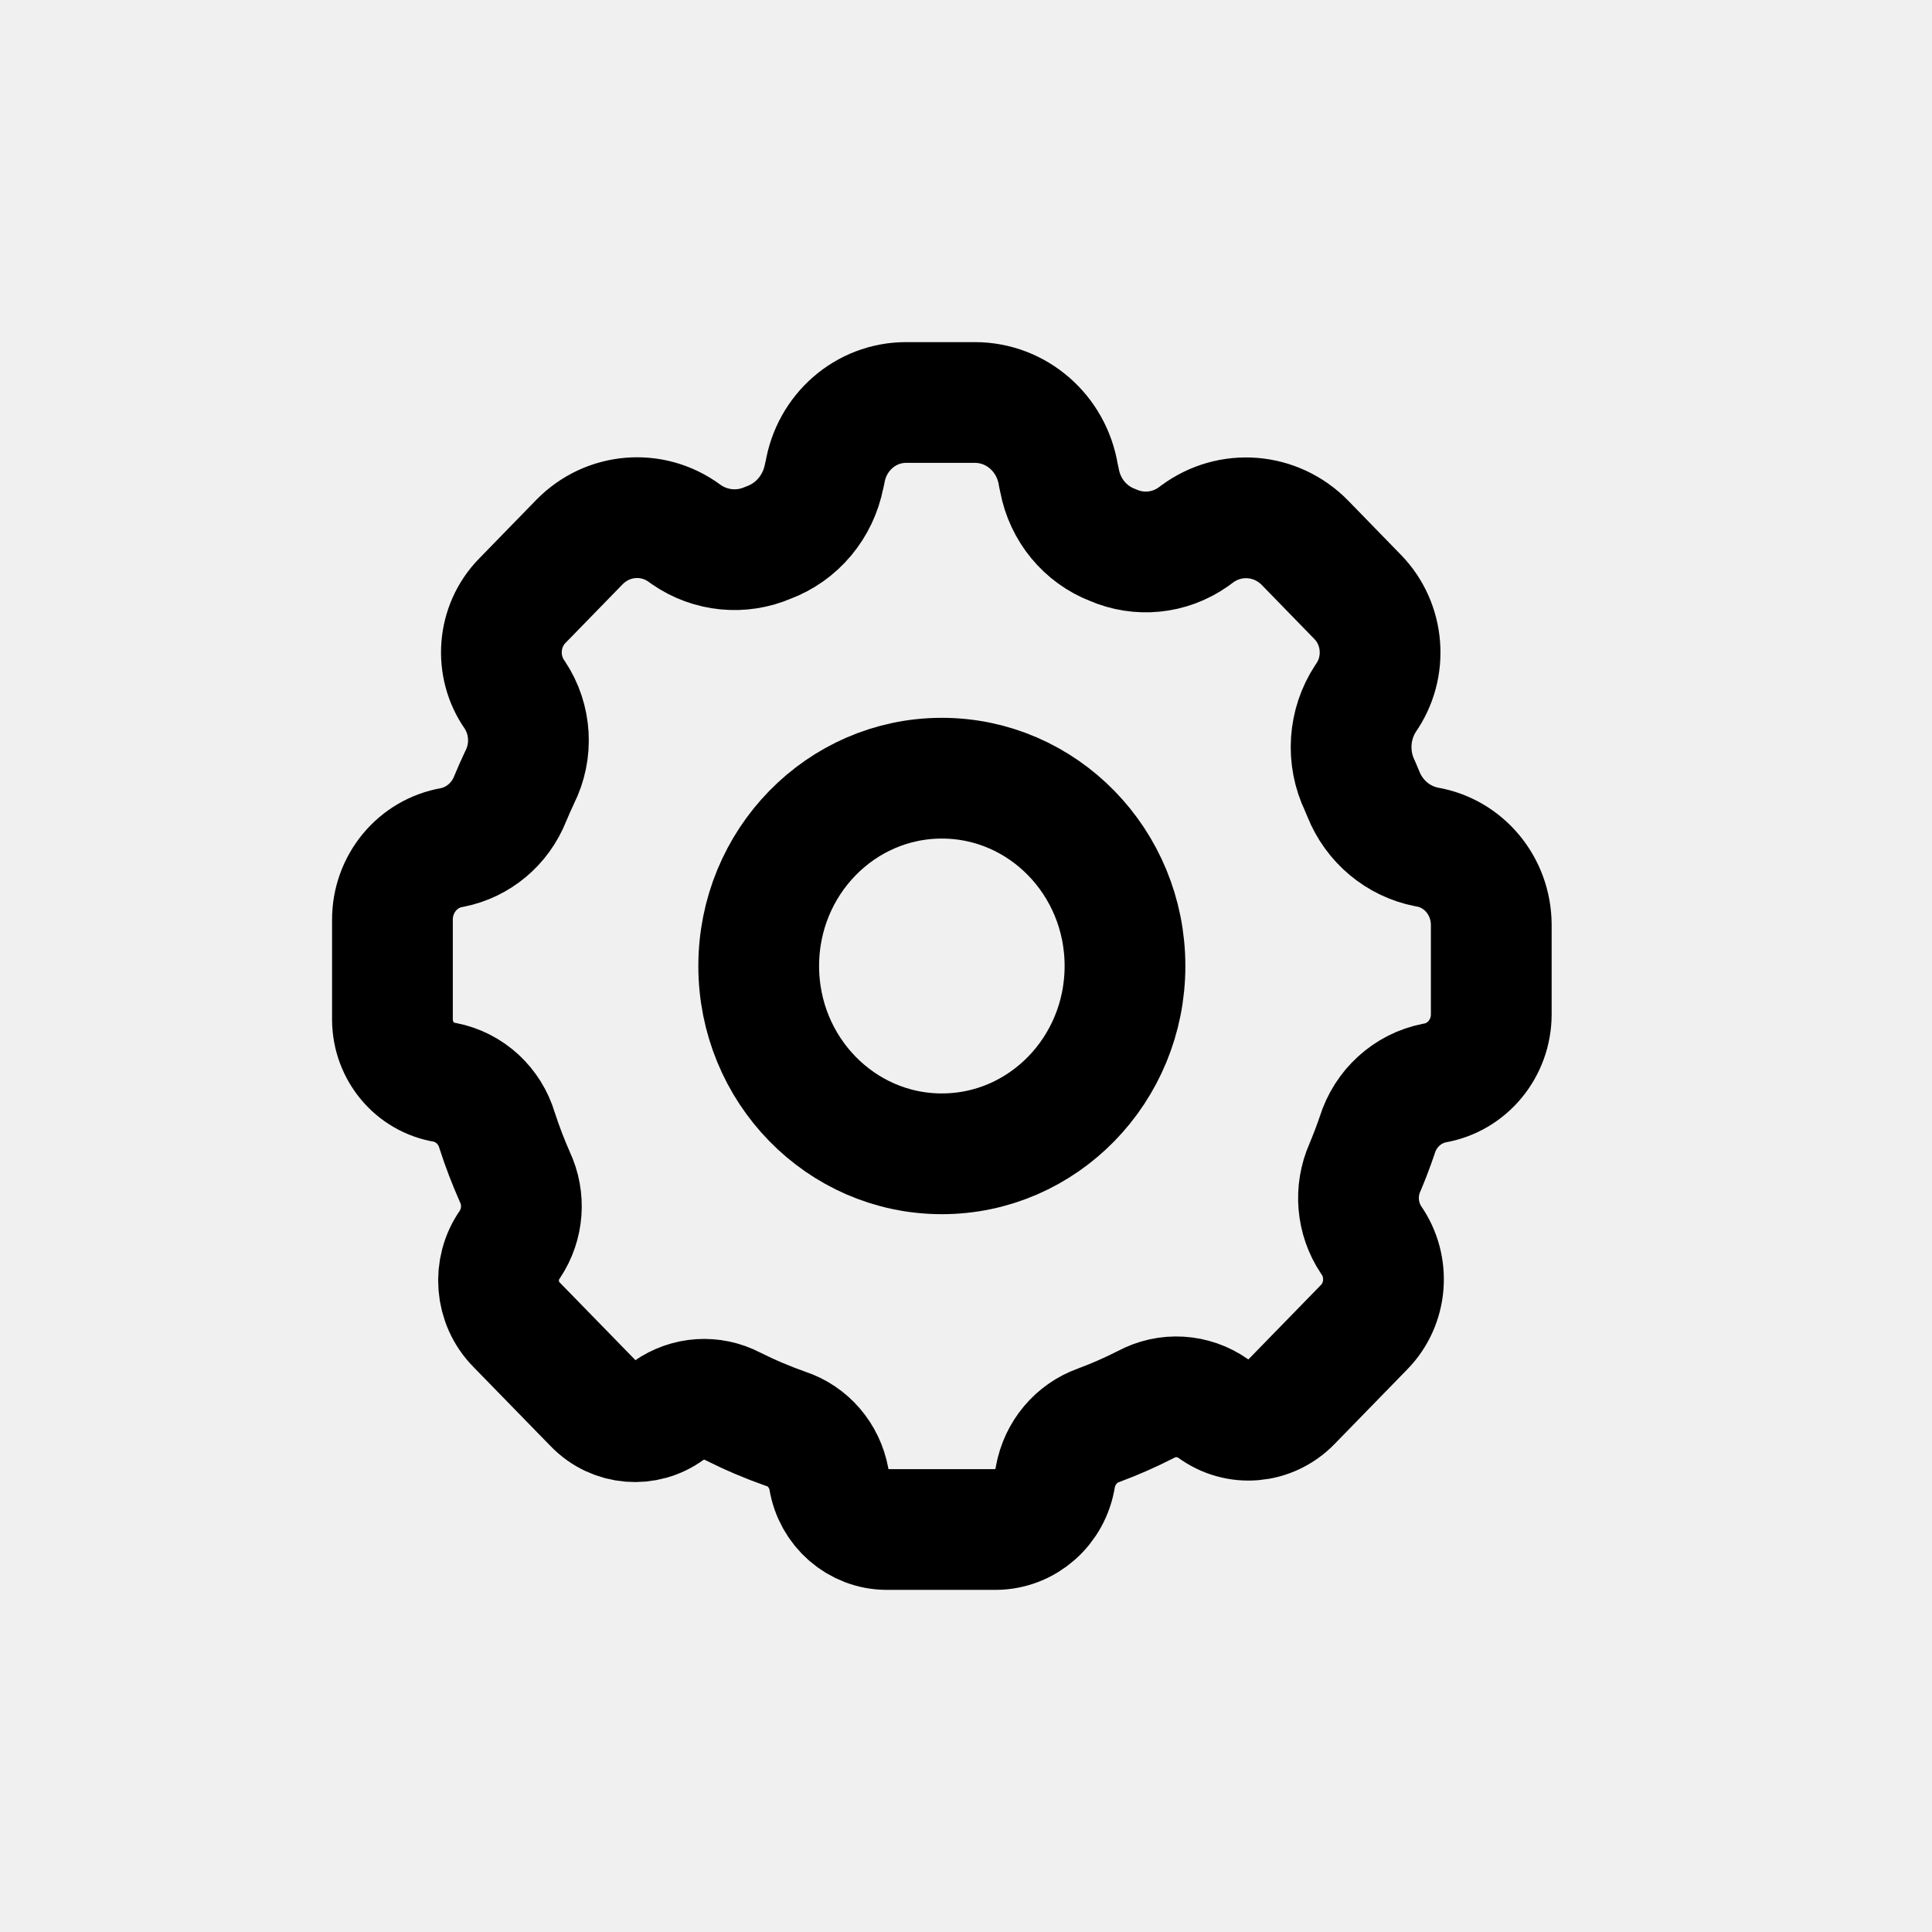
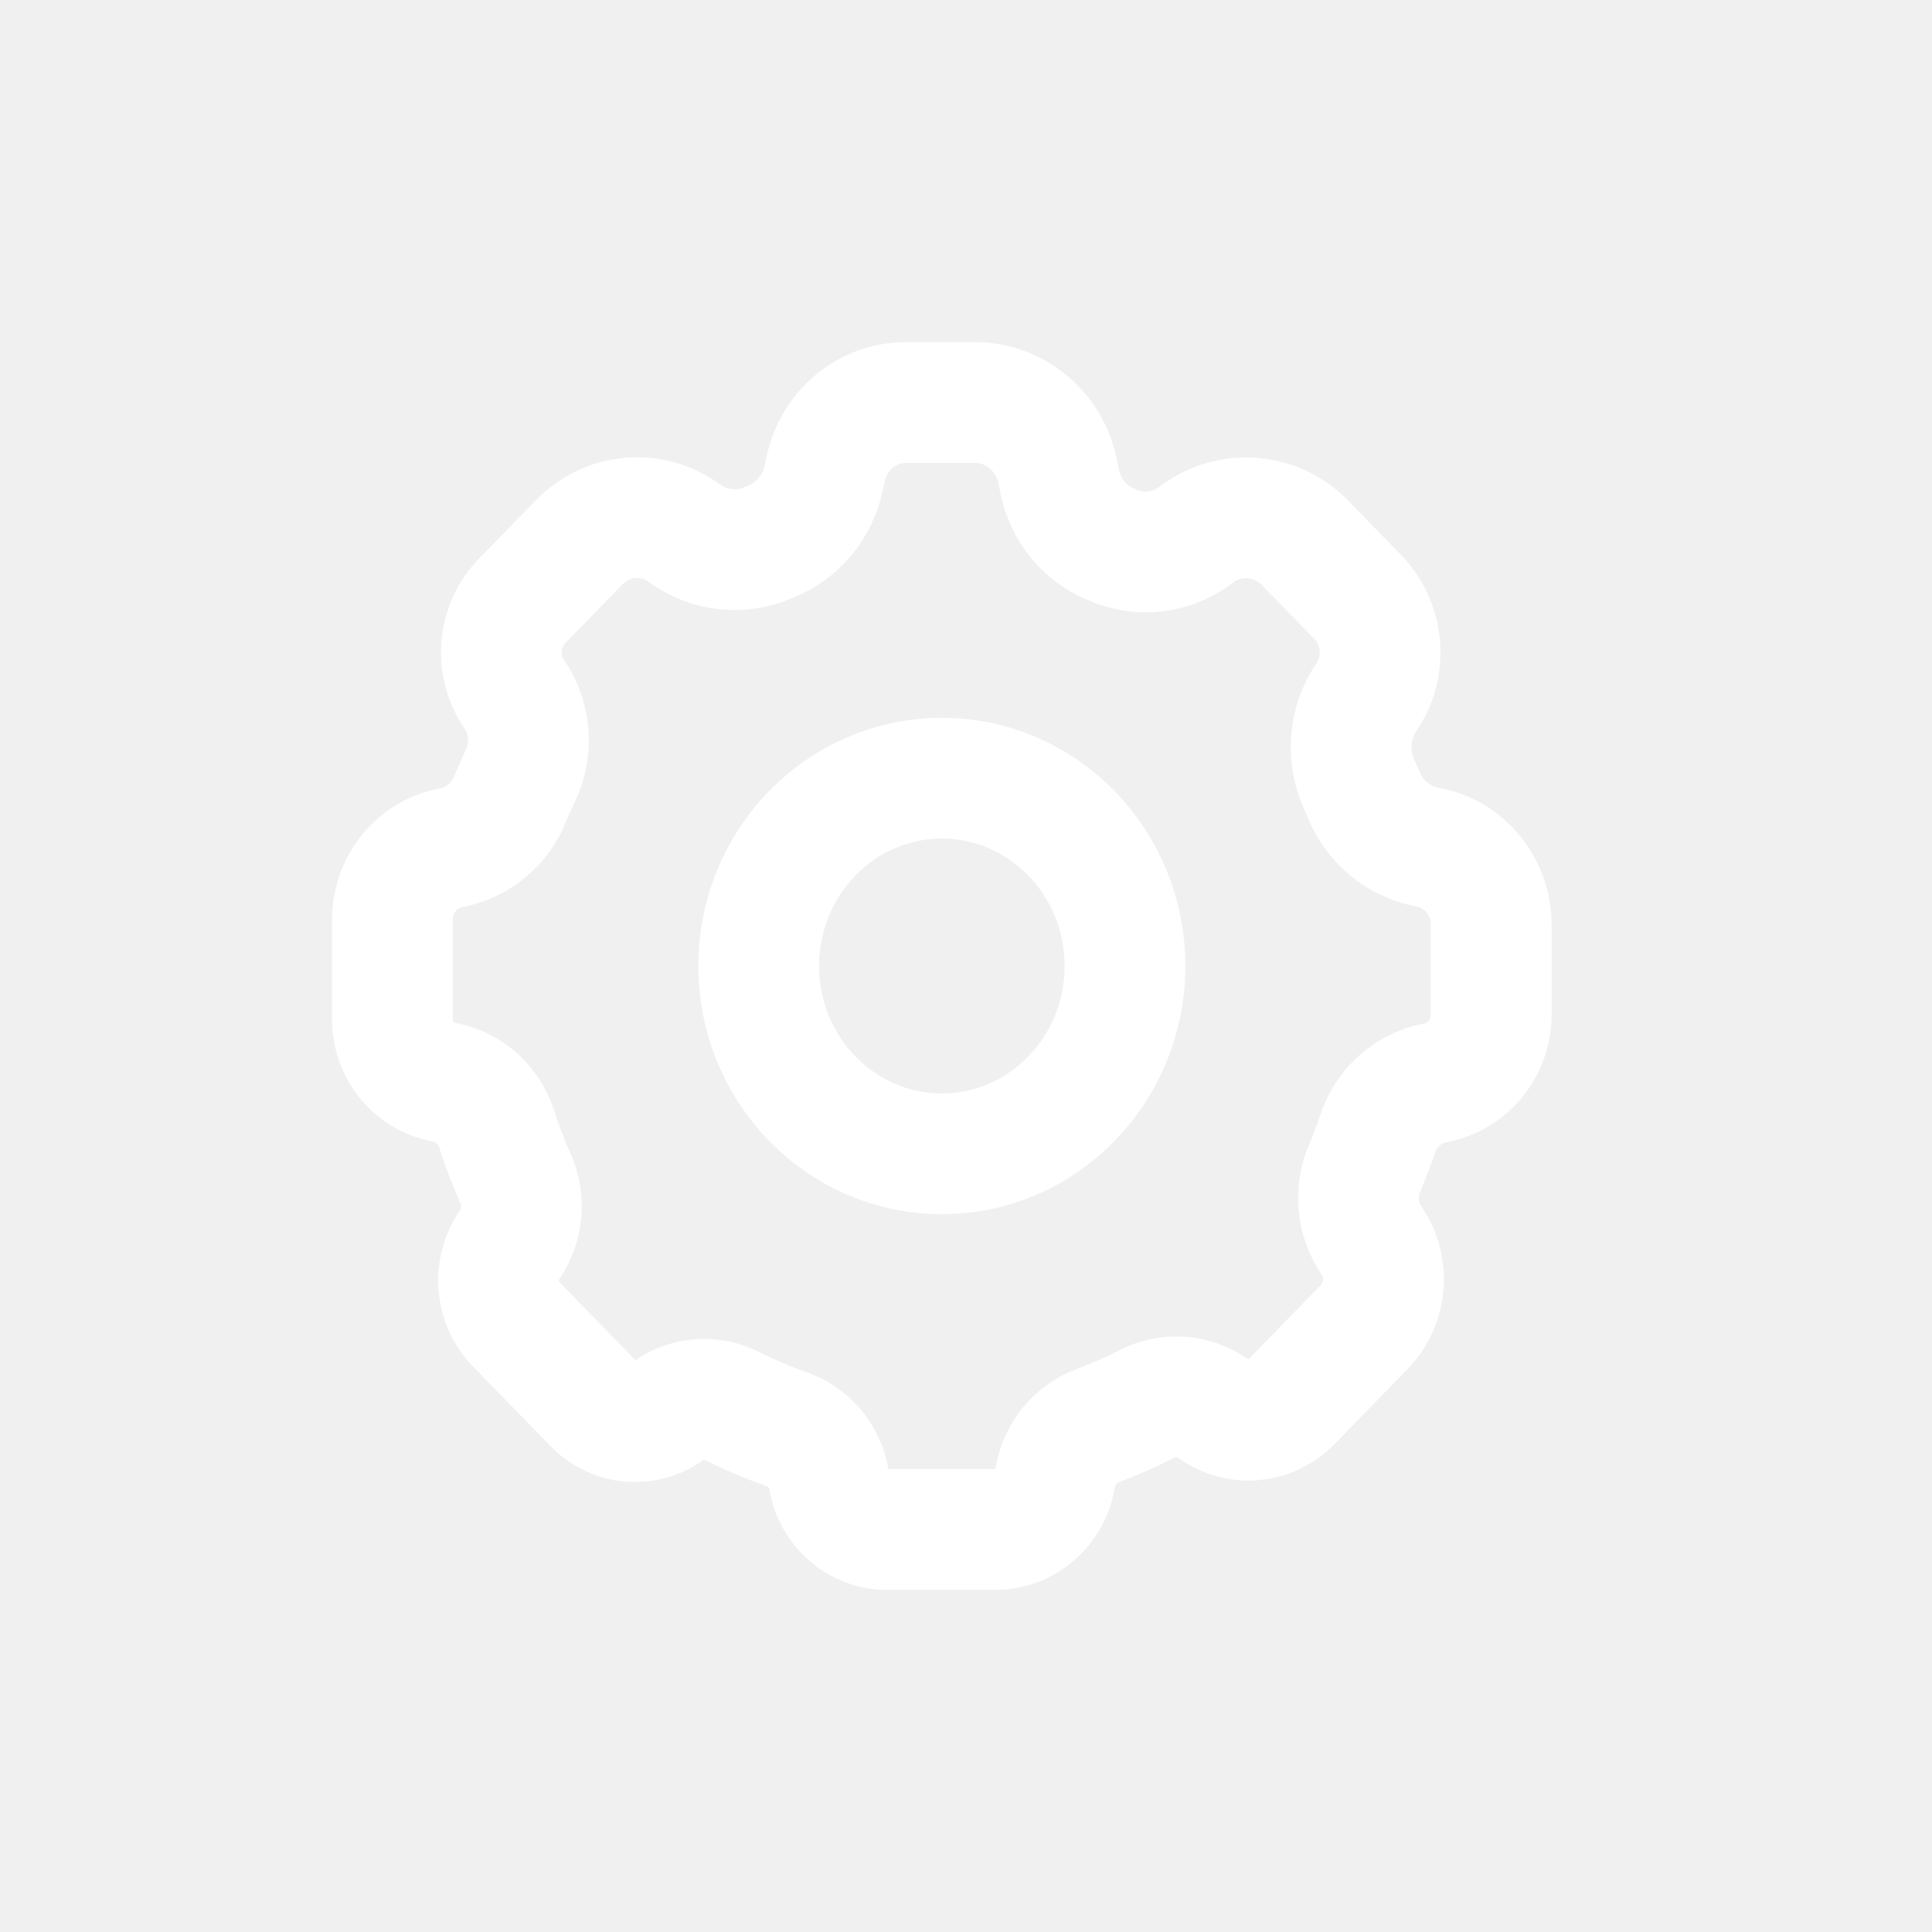
<svg xmlns="http://www.w3.org/2000/svg" width="800px" height="800px" viewBox="0 0 24 24" fill="none">
-   <path fill-rule="evenodd" clip-rule="evenodd" d="M11.018 19C10.66 19 10.355 18.735 10.297 18.373C10.243 18.08 10.038 17.841 9.762 17.75C9.537 17.671 9.316 17.577 9.103 17.47C8.848 17.337 8.543 17.357 8.307 17.522C8.022 17.733 7.629 17.7 7.381 17.445L6.414 16.453C6.153 16.186 6.119 15.765 6.334 15.458C6.499 15.21 6.523 14.891 6.396 14.621C6.313 14.433 6.239 14.241 6.176 14.045C6.085 13.736 5.834 13.505 5.525 13.445C5.153 13.384 4.878 13.056 4.875 12.669V11.428C4.873 10.982 5.187 10.601 5.616 10.528C5.941 10.464 6.213 10.236 6.338 9.921C6.375 9.832 6.414 9.744 6.455 9.657C6.62 9.33 6.597 8.937 6.395 8.633C6.142 8.273 6.181 7.778 6.487 7.464L7.197 6.735C7.548 6.375 8.101 6.329 8.504 6.625L8.526 6.641C8.827 6.849 9.21 6.886 9.544 6.741C9.902 6.609 10.165 6.294 10.238 5.912L10.247 5.878C10.328 5.372 10.754 5 11.254 5H12.111C12.625 5 13.063 5.381 13.147 5.9L13.162 5.97C13.231 6.336 13.481 6.639 13.822 6.77C14.15 6.914 14.527 6.877 14.822 6.67L14.871 6.634C15.284 6.328 15.853 6.375 16.213 6.745L16.867 7.417C17.195 7.755 17.237 8.287 16.965 8.674C16.752 8.998 16.725 9.413 16.894 9.763L16.936 9.863C17.072 10.204 17.368 10.452 17.722 10.521C18.184 10.598 18.523 11.007 18.525 11.487V12.6C18.525 13.023 18.226 13.385 17.819 13.454C17.484 13.52 17.211 13.769 17.108 14.102C17.063 14.235 17.012 14.369 16.956 14.502C16.826 14.795 16.855 15.136 17.032 15.402C17.266 15.736 17.23 16.194 16.947 16.485L16.039 17.417C15.779 17.683 15.37 17.718 15.072 17.498C14.823 17.323 14.5 17.304 14.233 17.448C14.043 17.545 13.848 17.631 13.648 17.705C13.369 17.804 13.164 18.049 13.11 18.346C13.053 18.72 12.74 18.997 12.371 19H11.018Z" stroke="#000000" stroke-width="1.5" stroke-linecap="round" stroke-linejoin="round" />
-   <path fill-rule="evenodd" clip-rule="evenodd" d="M13.975 12C13.975 13.289 12.956 14.333 11.7 14.333C10.444 14.333 9.425 13.289 9.425 12C9.425 10.711 10.444 9.667 11.7 9.667C12.956 9.667 13.975 10.711 13.975 12Z" stroke="#000000" stroke-width="1.5" stroke-linecap="round" stroke-linejoin="round" />
+   <path fill-rule="evenodd" clip-rule="evenodd" d="M11.018 19C10.66 19 10.355 18.735 10.297 18.373C10.243 18.08 10.038 17.841 9.762 17.75C9.537 17.671 9.316 17.577 9.103 17.47C8.848 17.337 8.543 17.357 8.307 17.522C8.022 17.733 7.629 17.7 7.381 17.445L6.414 16.453C6.153 16.186 6.119 15.765 6.334 15.458C6.499 15.21 6.523 14.891 6.396 14.621C6.313 14.433 6.239 14.241 6.176 14.045C6.085 13.736 5.834 13.505 5.525 13.445C5.153 13.384 4.878 13.056 4.875 12.669V11.428C4.873 10.982 5.187 10.601 5.616 10.528C5.941 10.464 6.213 10.236 6.338 9.921C6.375 9.832 6.414 9.744 6.455 9.657C6.62 9.33 6.597 8.937 6.395 8.633C6.142 8.273 6.181 7.778 6.487 7.464L7.197 6.735C7.548 6.375 8.101 6.329 8.504 6.625L8.526 6.641C8.827 6.849 9.21 6.886 9.544 6.741C9.902 6.609 10.165 6.294 10.238 5.912L10.247 5.878C10.328 5.372 10.754 5 11.254 5H12.111C12.625 5 13.063 5.381 13.147 5.9L13.162 5.97C13.231 6.336 13.481 6.639 13.822 6.77C14.15 6.914 14.527 6.877 14.822 6.67L14.871 6.634C15.284 6.328 15.853 6.375 16.213 6.745L16.867 7.417C17.195 7.755 17.237 8.287 16.965 8.674C16.752 8.998 16.725 9.413 16.894 9.763L16.936 9.863C17.072 10.204 17.368 10.452 17.722 10.521C18.184 10.598 18.523 11.007 18.525 11.487V12.6C18.525 13.023 18.226 13.385 17.819 13.454C17.484 13.52 17.211 13.769 17.108 14.102C17.063 14.235 17.012 14.369 16.956 14.502C16.826 14.795 16.855 15.136 17.032 15.402C17.266 15.736 17.23 16.194 16.947 16.485L16.039 17.417C15.779 17.683 15.37 17.718 15.072 17.498C14.823 17.323 14.5 17.304 14.233 17.448C14.043 17.545 13.848 17.631 13.648 17.705C13.369 17.804 13.164 18.049 13.11 18.346C13.053 18.72 12.74 18.997 12.371 19H11.018Z" stroke="#FFFFFF" stroke-width="1.5" stroke-linecap="round" stroke-linejoin="round" />
+   <path fill-rule="evenodd" clip-rule="evenodd" d="M13.975 12C13.975 13.289 12.956 14.333 11.7 14.333C10.444 14.333 9.425 13.289 9.425 12C9.425 10.711 10.444 9.667 11.7 9.667C12.956 9.667 13.975 10.711 13.975 12Z" stroke="#FFFFFF" stroke-width="1.5" stroke-linecap="round" stroke-linejoin="round" />
</svg>
